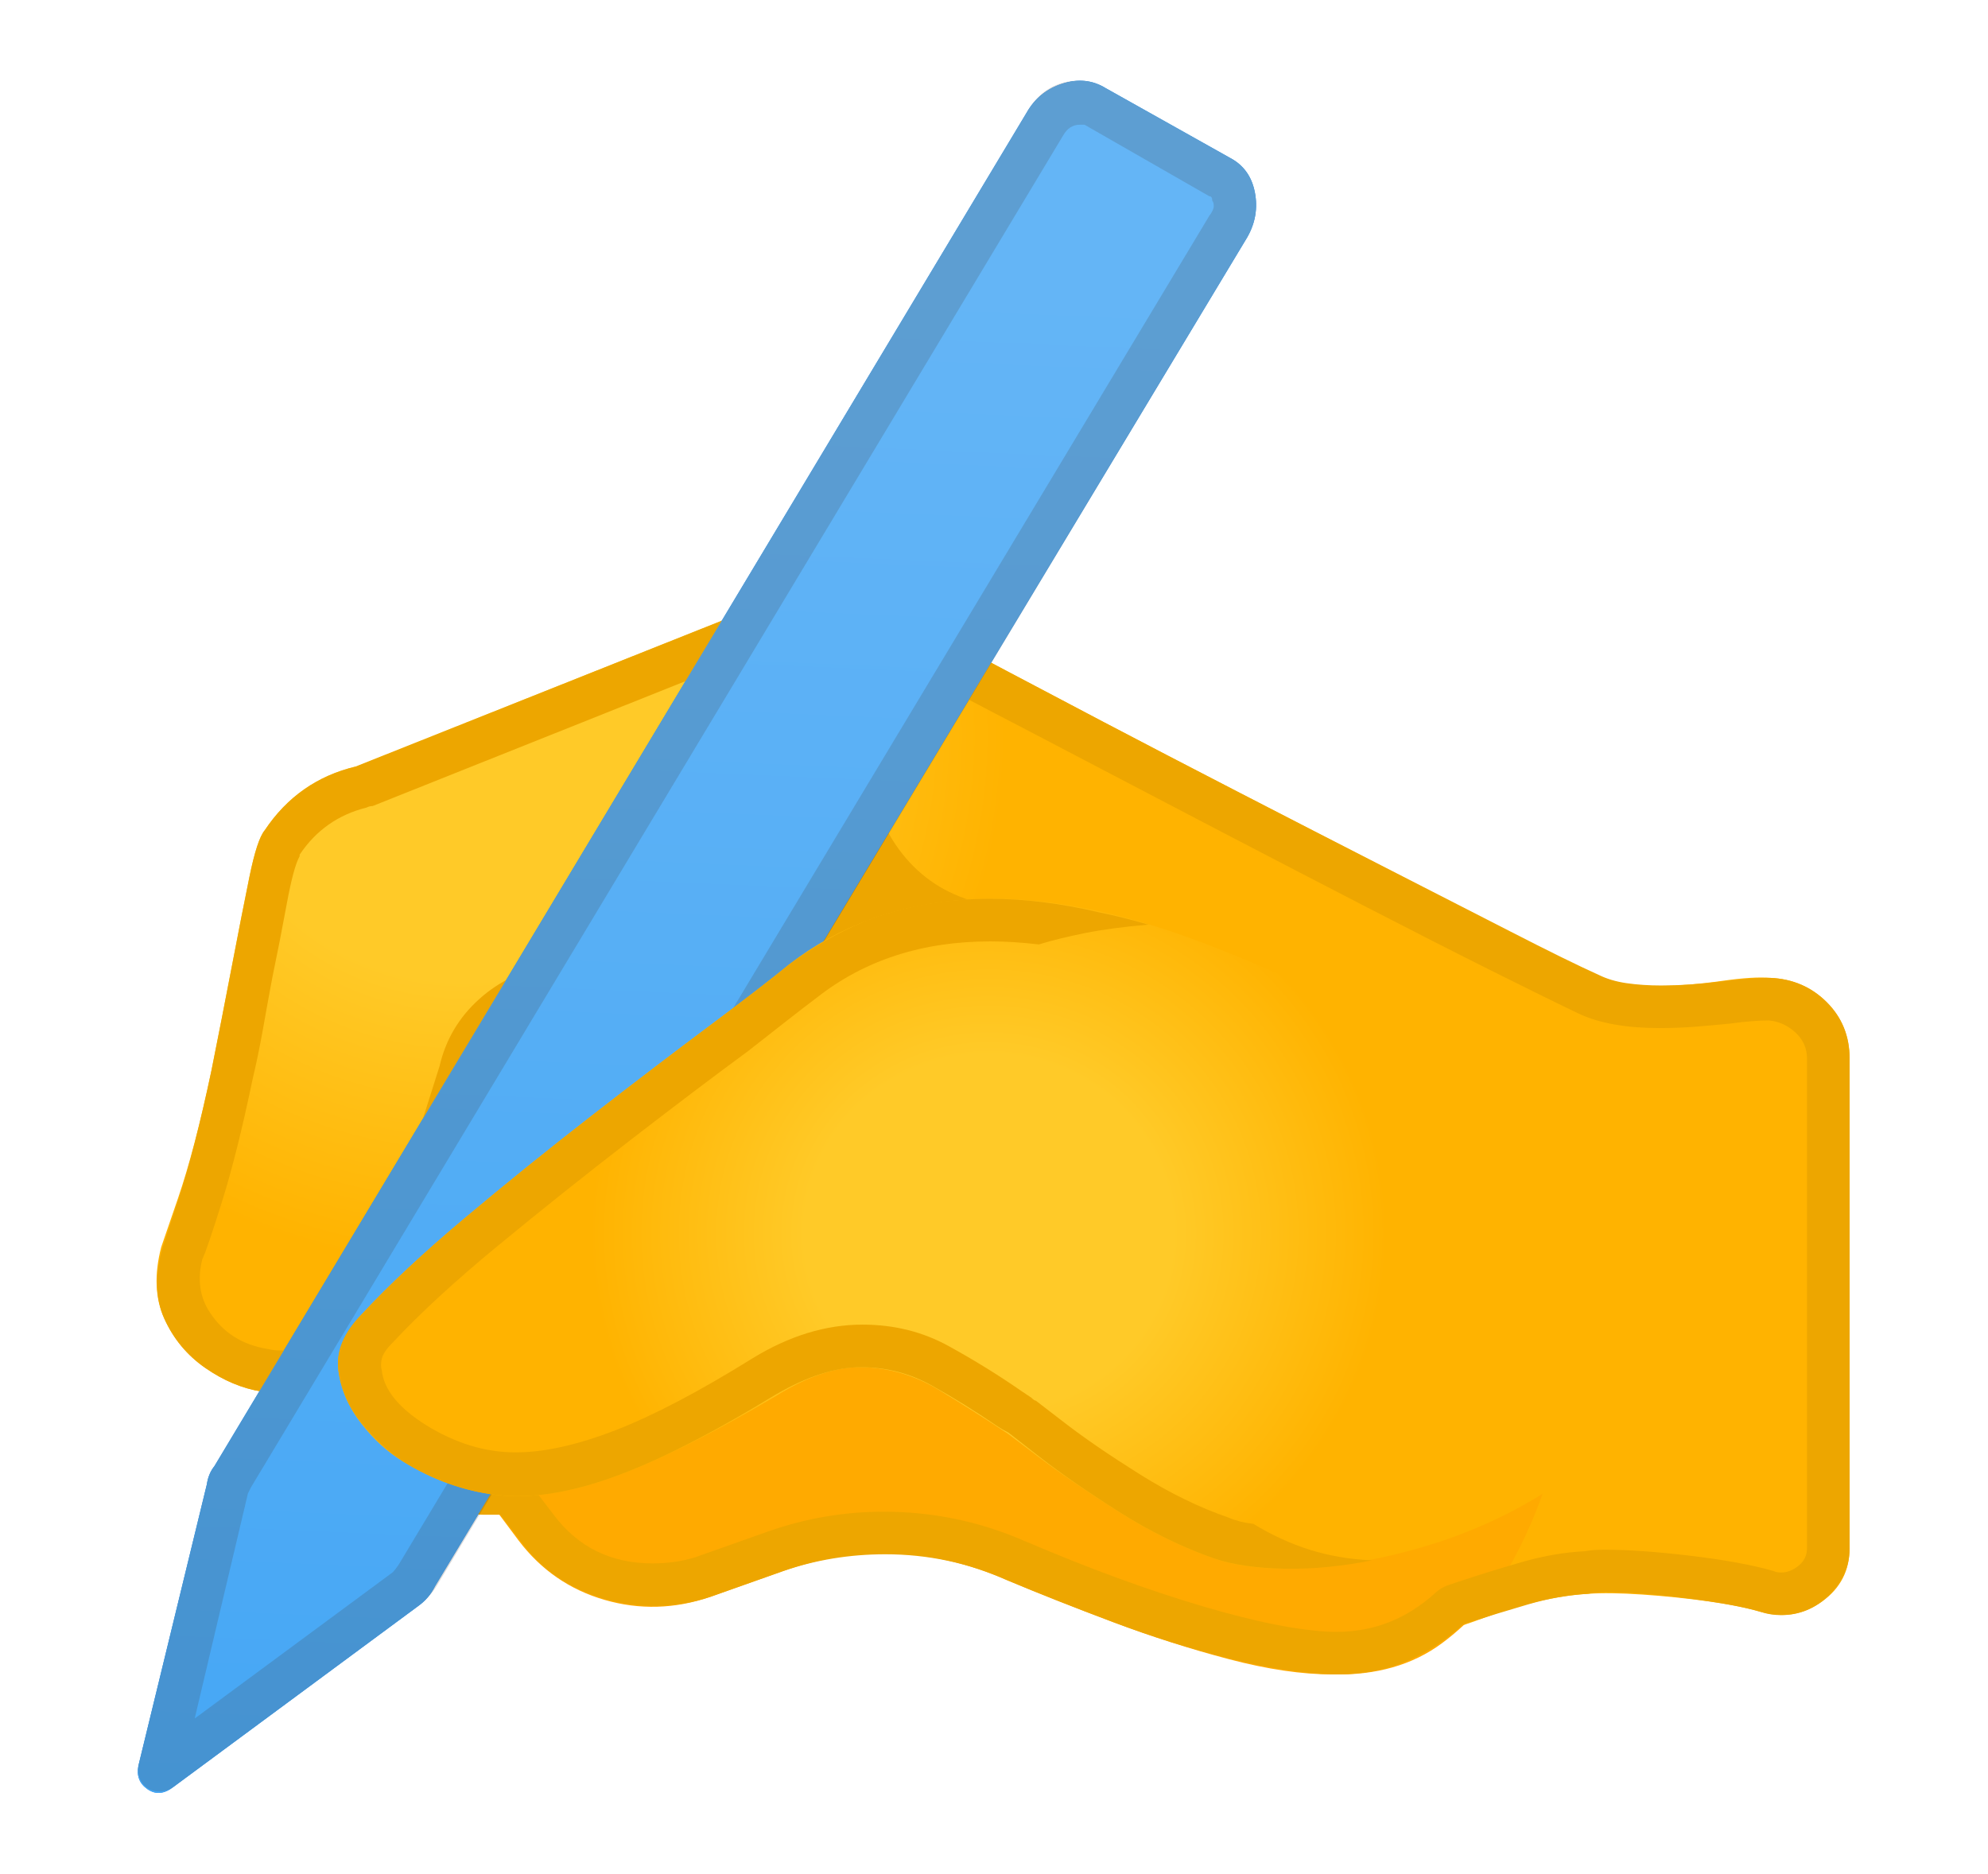
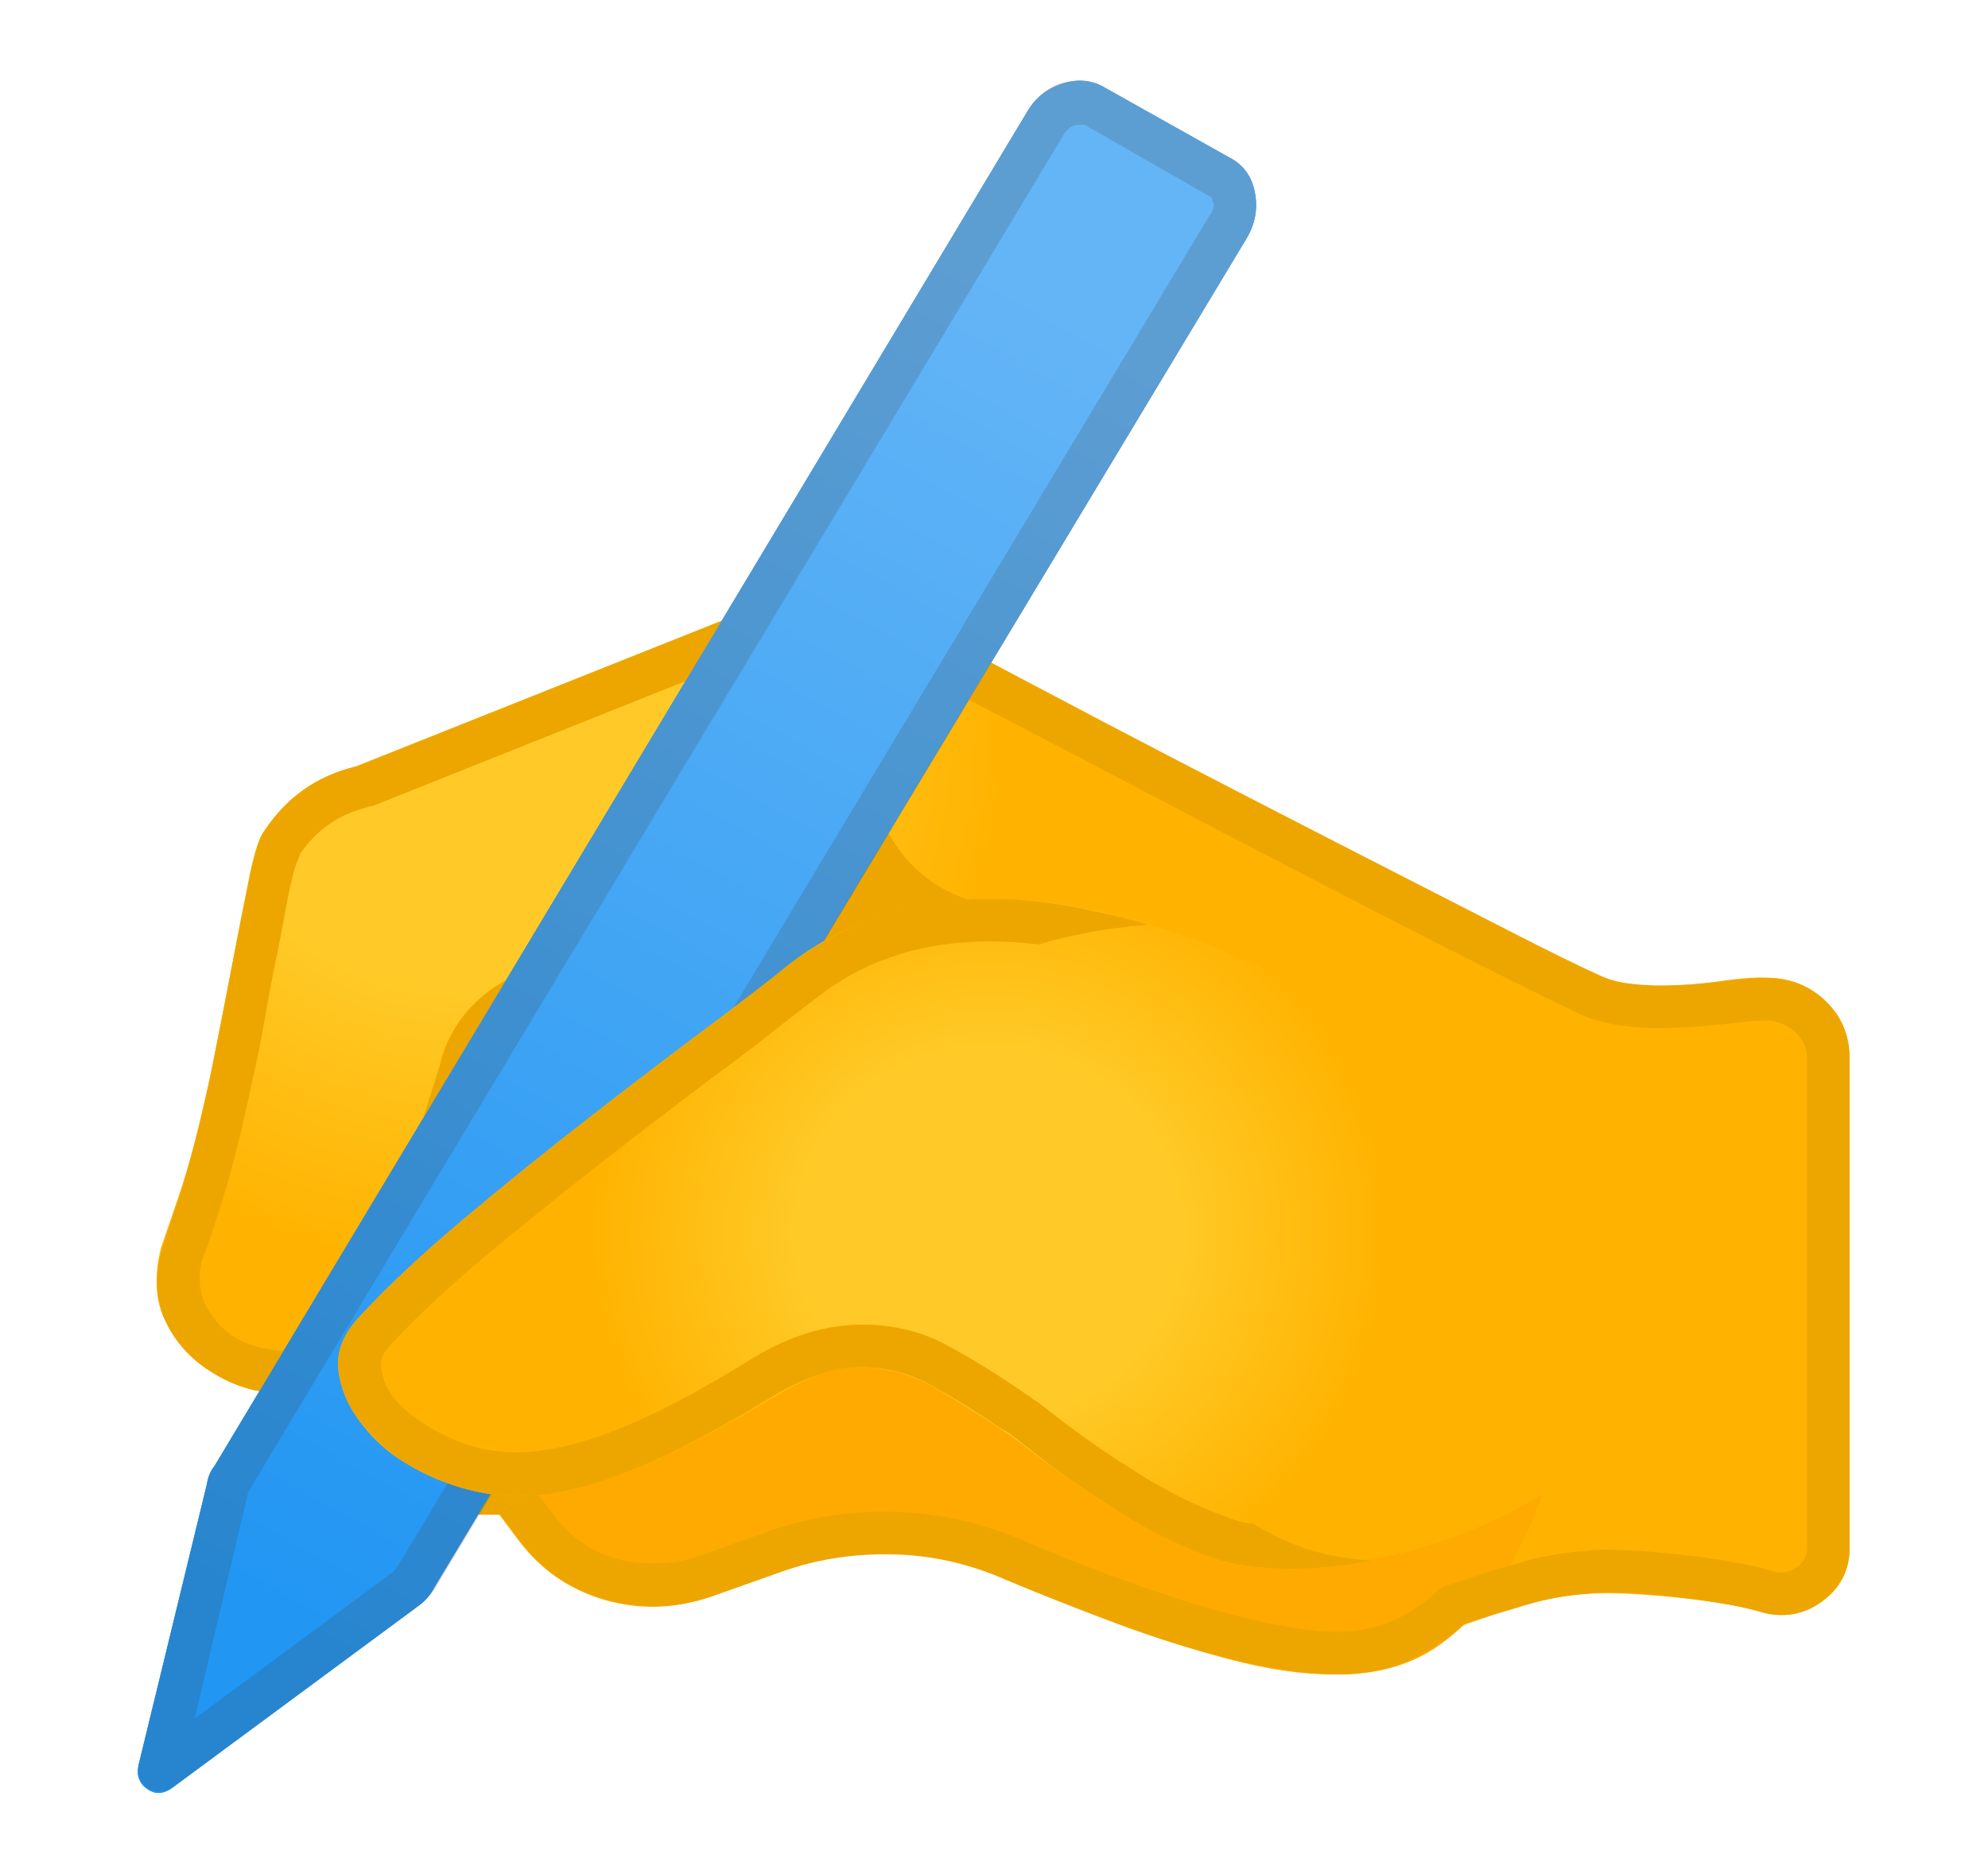
<svg xmlns="http://www.w3.org/2000/svg" viewBox="-16 -966 1307 1232" width="1307" height="1232">
  <defs>
    <clipPath id="c0">
      <rect x="64" y="-224" width="1152" height="1152" />
    </clipPath>
-     <path id="p13" d="M1200,270L1200,270L1200,-52Q1200,-74 1182,-87Q1164,-100 1142,-94Q1129,-90 1107.5,-87Q1086,-84 1064,-82.5Q1042,-81 1028,-82Q997,-84 960.5,-97.5Q924,-111 883,-120.5Q842,-130 799,-121Q728,-106 667,-75Q606,-44 556,-7Q506,30 470.5,64.5Q435,99 416,121Q397,143 397,143L430,311L337,314Q318,311 304.5,298.5Q291,286 287,268L256,121Q245,81 214.5,63.5Q184,46 156,51Q137,54 119,66.5Q101,79 92,99Q83,119 90,146Q90,146 101,178Q112,210 123,262Q130,297 136.5,331Q143,365 148,389.5Q153,414 158,420Q180,453 218,462L484,568Q502,573 528.5,568Q555,563 580.5,554.5Q606,546 621,538Q621,538 645.5,525Q670,512 710,491Q750,470 797.5,445.5Q845,421 891.5,397Q938,373 976,353.5Q1014,334 1034,325Q1051,317 1073,317.5Q1095,318 1116,321Q1137,324 1148,323Q1170,322 1185,307Q1200,292 1200,270Z" />
-     <clipPath id="clip-g13">
-       <use href="#p13" />
+     <path id="p0" d="M1200,270L1200,270L1200,-52Q1200,-74 1182,-87Q1164,-100 1142,-94Q1129,-90 1107.5,-87Q1086,-84 1064,-82.5Q1042,-81 1028,-82Q997,-84 960.5,-97.5Q924,-111 883,-120.5Q842,-130 799,-121Q728,-106 667,-75Q606,-44 556,-7Q506,30 470.5,64.5Q435,99 416,121Q397,143 397,143L430,311L337,314Q318,311 304.5,298.5Q291,286 287,268L256,121Q245,81 214.5,63.5Q184,46 156,51Q137,54 119,66.5Q101,79 92,99Q83,119 90,146Q90,146 101,178Q112,210 123,262Q130,297 136.5,331Q143,365 148,389.5Q153,414 158,420Q180,453 218,462L484,568Q502,573 528.5,568Q555,563 580.5,554.5Q606,546 621,538Q621,538 645.5,525Q670,512 710,491Q750,470 797.5,445.5Q845,421 891.5,397Q938,373 976,353.5Q1014,334 1034,325Q1051,317 1073,317.5Q1095,318 1116,321Q1137,324 1148,323Q1170,322 1185,307Q1200,292 1200,270Z" />
+     <clipPath id="clip-p0">
+       <use href="#p0" />
    </clipPath>
-     <radialGradient id="gr0" gradientUnits="userSpaceOnUse" cx="288" cy="494" r="467" fx="288" fy="494" spreadMethod="pad">
-       <stop offset="0.353" stop-color="rgb(255,202,40)" />
-       <stop offset="0.766" stop-color="rgb(255,179,0)" />
+     <radialGradient id="gr0" gradientUnits="userSpaceOnUse" cx="4.5" cy="7.72" r="5.59" fx="4.5" fy="7.72" fr="2.58" spreadMethod="pad">
+       <stop offset="0" stop-color="rgb(255,202,40)" />
+       <stop offset="1" stop-color="rgb(255,179,0)" />
    </radialGradient>
-     <path id="p14" d="M860,-135Q903,-136 932,-114.5Q961,-93 978.5,-60.5Q996,-28 1004.5,4.5Q1013,37 1016,59Q1019,81 1019,81L231,79L325,-47Q347,-76 381.5,-86Q416,-96 451,-84L499,-67Q573,-41 646,-73Q677,-86 715.5,-100.5Q754,-115 792,-125Q830,-135 860,-135Z" />
-     <clipPath id="clip-g14">
-       <use href="#p14" />
+     <path id="p1" d="M860,-135Q903,-136 932,-114.5Q961,-93 978.5,-60.5Q996,-28 1004.5,4.5Q1013,37 1016,59Q1019,81 1019,81L231,79L325,-47Q347,-76 381.5,-86Q416,-96 451,-84L499,-67Q573,-41 646,-73Q677,-86 715.5,-100.5Q754,-115 792,-125Q830,-135 860,-135Z" />
+     <clipPath id="clip-p1">
+       <use href="#p1" />
    </clipPath>
-     <path id="p15" d="M418,268L622,374Q593,383 575,407.5Q557,432 558,462L559,501L418,268Z" />
-     <clipPath id="clip-g15">
-       <use href="#p15" />
+     <path id="p2" d="M418,268L622,374Q593,383 575,407.5Q557,432 558,462L559,501L418,268Z" />
+     <clipPath id="clip-p2">
+       <use href="#p2" />
    </clipPath>
-     <path id="p16" d="M259,-90Q266,-85 270,-77L804,810Q812,824 809,839.5Q806,855 793,862L711,908Q698,916 682.5,911Q667,906 659,892L125,2Q121,-3 120,-10L75,-195Q73,-205 81,-210.5Q89,-216 98,-209L259,-90Z" />
-     <clipPath id="clip-g16">
-       <use href="#p16" />
+     <path id="p3" d="M259,-90Q266,-85 270,-77L804,810Q812,824 809,839.5Q806,855 793,862L711,908Q698,916 682.5,911Q667,906 659,892L125,2Q121,-3 120,-10L75,-195Q73,-205 81,-210.5Q89,-216 98,-209L259,-90Z" />
+     <clipPath id="clip-p3">
+       <use href="#p3" />
    </clipPath>
-     <path id="p17" d="M503,542Q499,542 496.5,541.5Q494,541 492,541L229,436Q227,436 225,435Q197,428 181,404Q181,404 181,404Q181,404 181,403Q177,396 172.5,371.5Q168,347 163,323Q160,307 157,290Q154,273 150,256Q140,208 130,176Q120,144 117,138Q112,118 122,103Q135,83 160,79Q164,78 168,78Q192,78 211,96Q217,102 227,104Q224,113 227,122Q229,126 229,128Q229,128 229,128.5Q229,129 230,129L273,265Q279,291 299,309Q319,327 346,331Q346,331 346.5,331Q347,331 347,331L428,339Q428,339 430,339Q443,339 451,330Q460,319 458,305L438,204Q436,192 425,186L297,110Q297,109 296,109Q284,102 274,92Q267,85 257,84Q260,75 257,66Q249,44 259,22Q263,14 272,6Q281,-2 302,-2Q306,-2 310,-2Q311,-2 313,-2Q327,-2 335,-13L348,-30Q372,-62 413,-62Q428,-62 441,-58L489,-41Q526,-28 565,-28Q613,-28 657,-47Q720,-74 774,-90Q828,-106 860,-107L863,-107Q899,-107 927,-82Q931,-78 937,-76L943,-74Q964,-67 985,-61Q1006,-55 1026,-54Q1031,-53 1039,-53Q1062,-53 1095.5,-57Q1129,-61 1150,-67Q1152,-68 1155,-68Q1161,-68 1166.5,-63.5Q1172,-59 1172,-52L1172,270Q1172,280 1164.5,287Q1157,294 1147,295L1146,295Q1142,295 1135.5,294.5Q1129,294 1122,293Q1112,292 1100,291Q1088,290 1075,290Q1043,290 1023,299Q1002,309 965,327.5Q928,346 882.5,369.5Q837,393 790,417.5Q743,442 703,463Q663,484 637,497.5Q611,511 608,513Q591,522 559,532Q527,542 503,542L503,542ZM503,570Q532,570 567.5,559Q603,548 621,538Q621,538 645.5,525Q670,512 710,491Q750,470 797.5,445.5Q845,421 892,397Q939,373 977,353.5Q1015,334 1035,325Q1043,321 1053.5,319.5Q1064,318 1076,318Q1095,318 1114.5,320.5Q1134,323 1146,323Q1146,323 1147,323Q1148,323 1148,323Q1170,322 1185,307Q1200,292 1200,270L1200,-52Q1200,-70 1186.5,-83Q1173,-96 1155,-96Q1148,-96 1142,-94Q1125,-89 1093.5,-85Q1062,-81 1039,-81Q1033,-81 1028,-82Q1009,-83 988.5,-89Q968,-95 946,-102Q930,-117 909.5,-126Q889,-135 863,-135L860,-135Q830,-134 792,-124.5Q754,-115 715.5,-100.5Q677,-86 646,-73Q608,-56 566,-56Q531,-56 499,-67L451,-84Q433,-90 414,-90Q388,-90 364.5,-79Q341,-68 326,-47L313,-30Q307,-30 302,-30Q281,-30 263,-21Q245,-12 234,10Q218,42 230,76Q217,63 200.5,56.5Q184,50 168,50Q162,50 156,51Q137,54 119,66.5Q101,79 92,99Q83,119 91,146Q91,146 101.5,178Q112,210 123,262Q130,297 136.5,331Q143,365 148,389.5Q153,414 158,420Q180,453 218,462L484,568Q492,570 503,570ZM254,112Q266,125 283,134L410,210L430,311L350,303Q331,300 317.5,287.5Q304,275 300,257L256,121Q255,116 254,112Z" />
-     <clipPath id="clip-g17">
-       <use href="#p17" />
+     <path id="p4" d="M503,542Q499,542 496.5,541.5Q494,541 492,541L229,436Q227,436 225,435Q197,428 181,404Q181,404 181,404Q181,404 181,403Q177,396 172.5,371.5Q168,347 163,323Q160,307 157,290Q154,273 150,256Q140,208 130,176Q120,144 117,138Q112,118 122,103Q135,83 160,79Q164,78 168,78Q192,78 211,96Q217,102 227,104Q224,113 227,122Q229,126 229,128Q229,128 229,128.5Q229,129 230,129L273,265Q279,291 299,309Q319,327 346,331Q346,331 346.5,331Q347,331 347,331L428,339Q428,339 430,339Q443,339 451,330Q460,319 458,305L438,204Q436,192 425,186L297,110Q297,109 296,109Q284,102 274,92Q267,85 257,84Q260,75 257,66Q249,44 259,22Q263,14 272,6Q281,-2 302,-2Q306,-2 310,-2Q311,-2 313,-2Q327,-2 335,-13L348,-30Q372,-62 413,-62Q428,-62 441,-58L489,-41Q526,-28 565,-28Q613,-28 657,-47Q720,-74 774,-90Q828,-106 860,-107L863,-107Q899,-107 927,-82Q931,-78 937,-76L943,-74Q964,-67 985,-61Q1006,-55 1026,-54Q1031,-53 1039,-53Q1062,-53 1095.5,-57Q1129,-61 1150,-67Q1152,-68 1155,-68Q1161,-68 1166.5,-63.5Q1172,-59 1172,-52L1172,270Q1172,280 1164.5,287Q1157,294 1147,295L1146,295Q1142,295 1135.5,294.5Q1129,294 1122,293Q1112,292 1100,291Q1088,290 1075,290Q1043,290 1023,299Q1002,309 965,327.5Q928,346 882.5,369.5Q837,393 790,417.5Q743,442 703,463Q663,484 637,497.5Q611,511 608,513Q591,522 559,532Q527,542 503,542L503,542ZM503,570Q532,570 567.5,559Q603,548 621,538Q621,538 645.5,525Q670,512 710,491Q750,470 797.5,445.5Q845,421 892,397Q939,373 977,353.5Q1015,334 1035,325Q1043,321 1053.5,319.5Q1064,318 1076,318Q1095,318 1114.5,320.5Q1134,323 1146,323Q1146,323 1147,323Q1148,323 1148,323Q1170,322 1185,307Q1200,292 1200,270L1200,-52Q1200,-70 1186.5,-83Q1173,-96 1155,-96Q1148,-96 1142,-94Q1125,-89 1093.5,-85Q1062,-81 1039,-81Q1033,-81 1028,-82Q1009,-83 988.5,-89Q968,-95 946,-102Q930,-117 909.5,-126Q889,-135 863,-135L860,-135Q830,-134 792,-124.5Q754,-115 715.5,-100.5Q677,-86 646,-73Q608,-56 566,-56Q531,-56 499,-67L451,-84Q433,-90 414,-90Q388,-90 364.5,-79Q341,-68 326,-47L313,-30Q307,-30 302,-30Q281,-30 263,-21Q245,-12 234,10Q218,42 230,76Q217,63 200.5,56.5Q184,50 168,50Q162,50 156,51Q137,54 119,66.5Q101,79 92,99Q83,119 91,146Q91,146 101.5,178Q112,210 123,262Q130,297 136.5,331Q143,365 148,389.5Q153,414 158,420Q180,453 218,462L484,568Q492,570 503,570ZM254,112Q266,125 283,134L410,210L430,311L350,303Q331,300 317.5,287.5Q304,275 300,257L256,121Q255,116 254,112Z" />
+     <clipPath id="clip-p4">
+       <use href="#p4" />
    </clipPath>
-     <linearGradient id="gr1" gradientUnits="userSpaceOnUse" x1="669" y1="776" x2="572" y2="-1477" spreadMethod="pad">
+     <path id="p5" d="M259,-90Q266,-85 270,-77L804,810Q812,824 809,839.5Q806,855 793,862L711,908Q698,916 682.5,911Q667,906 659,892L125,2Q121,-3 120,-10L75,-195Q73,-205 81,-210.5Q89,-216 98,-209L259,-90Z" />
+     <clipPath id="clip-p5">
+       <use href="#p5" />
+     </clipPath>
+     <linearGradient id="gr1" gradientUnits="userSpaceOnUse" x1="10.45" y1="12.12" x2="2.81" y2="-1.65" spreadMethod="pad">
      <stop offset="0" stop-color="rgb(100,181,246)" />
      <stop offset="1" stop-color="rgb(33,150,243)" />
    </linearGradient>
-     <path id="p18" d="M694,884Q687,884 683,877L149,-12Q148,-14 147,-16L112,-164L242,-68Q244,-66 246,-63L779,824Q782,828 782,830.5Q782,833 781,834Q781,837 779,837L697,884Q696,884 694,884L694,884ZM694,913Q703,913 711,908L793,862Q806,855 809,839.5Q812,824 804,810L271,-77Q266,-85 259,-90L98,-209Q94,-212 89,-212Q82,-212 78,-207Q74,-202 75,-195L120,-10Q121,-3 125,2L659,892Q671,913 694,913Z" />
-     <clipPath id="clip-g18">
-       <use href="#p18" />
+     <path id="p6" d="M694,884Q687,884 683,877L149,-12Q148,-14 147,-16L112,-164L242,-68Q244,-66 246,-63L779,824Q782,828 782,830.5Q782,833 781,834Q781,837 779,837L697,884Q696,884 694,884L694,884ZM694,913Q703,913 711,908L793,862Q806,855 809,839.5Q812,824 804,810L271,-77Q266,-85 259,-90L98,-209Q94,-212 89,-212Q82,-212 78,-207Q74,-202 75,-195L120,-10Q121,-3 125,2L659,892Q671,913 694,913Z" />
+     <clipPath id="clip-p6">
+       <use href="#p6" />
    </clipPath>
-     <path id="p19" d="M775,346Q893,301 962,243Q1031,185 1051.5,127.5Q1072,70 1045,29Q1026,0 992,-20Q958,-40 918.5,-51.5Q879,-63 842.5,-65Q806,-67 783,-59Q751,-48 719.5,-28Q688,-8 667.5,7.5Q647,23 647,23Q623,39 600.5,52.5Q578,66 552,67Q526,68 494,48Q430,10 386.5,-5.5Q343,-21 310.5,-17Q278,-13 249,5Q234,14 221.5,30Q209,46 206.5,64.5Q204,83 222,102Q249,131 289.5,165Q330,199 372.5,232Q415,265 450.5,291.5Q486,318 503,332Q552,370 620,374.5Q688,379 775,346Z" />
-     <clipPath id="clip-g19">
-       <use href="#p19" />
+     <path id="p7" d="M775,346Q893,301 962,243Q1031,185 1051.5,127.5Q1072,70 1045,29Q1026,0 992,-20Q958,-40 918.5,-51.5Q879,-63 842.5,-65Q806,-67 783,-59Q751,-48 719.5,-28Q688,-8 667.5,7.5Q647,23 647,23Q623,39 600.5,52.5Q578,66 552,67Q526,68 494,48Q430,10 386.5,-5.5Q343,-21 310.5,-17Q278,-13 249,5Q234,14 221.5,30Q209,46 206.5,64.5Q204,83 222,102Q249,131 289.5,165Q330,199 372.5,232Q415,265 450.5,291.5Q486,318 503,332Q552,370 620,374.5Q688,379 775,346Z" />
+     <clipPath id="clip-p7">
+       <use href="#p7" />
    </clipPath>
-     <radialGradient id="gr2" gradientUnits="userSpaceOnUse" cx="634" cy="160" r="342" fx="634" fy="160" spreadMethod="pad">
-       <stop offset="0.353" stop-color="rgb(255,202,40)" />
-       <stop offset="0.766" stop-color="rgb(255,179,0)" />
+     <radialGradient id="gr2" gradientUnits="userSpaceOnUse" cx="9.91" cy="2.5" r="4.1" fx="9.91" fy="2.5" fr="1.89" spreadMethod="pad">
+       <stop offset="0" stop-color="rgb(255,202,40)" />
+       <stop offset="1" stop-color="rgb(255,179,0)" />
    </radialGradient>
-     <path id="p20" d="M635,347Q650,347 667,345Q680,349 697.5,352.5Q715,356 739,358Q722,363 707,366Q669,375 635,375Q590,375 552,360Q526,349 503,332Q486,318 450.5,291.5Q415,265 372.5,232Q330,199 289.5,165Q249,131 222,102Q204,84 206.5,65Q209,46 221.5,30.5Q234,15 249,5Q278,-13 310.5,-17Q343,-21 386.5,-5.5Q430,10 494,49Q525,67 550,67Q575,67 596.5,55Q618,43 640,28Q643,26 647,24Q647,24 667.5,8Q688,-8 719.5,-28Q751,-48 783,-59Q801,-65 828.5,-65.5Q856,-66 886,-60L886,-60Q864,-59 845,-53Q826,-47 808,-36Q799,-35 792,-32Q763,-22 733.5,-3.5Q704,15 684.5,30Q665,45 665,45Q664,45 662,47L656,51Q633,67 607.5,81Q582,95 551,95Q515,95 479,73Q426,40 388.5,25.5Q351,11 323,11Q293,11 264,29Q237,46 235,65Q234,68 235,72.5Q236,77 242,83Q269,112 311.5,147Q354,182 398,216Q442,250 476,275Q490,286 501.5,295Q513,304 521,310Q568,347 635,347Z" />
-     <clipPath id="clip-g20">
-       <use href="#p20" />
+     <path id="p8" d="M635,347Q650,347 667,345Q680,349 697.5,352.5Q715,356 739,358Q722,363 707,366Q669,375 635,375Q590,375 552,360Q526,349 503,332Q486,318 450.5,291.5Q415,265 372.5,232Q330,199 289.5,165Q249,131 222,102Q204,84 206.5,65Q209,46 221.5,30.5Q234,15 249,5Q278,-13 310.5,-17Q343,-21 386.5,-5.5Q430,10 494,49Q525,67 550,67Q575,67 596.5,55Q618,43 640,28Q643,26 647,24Q647,24 667.5,8Q688,-8 719.5,-28Q751,-48 783,-59Q801,-65 828.5,-65.5Q856,-66 886,-60L886,-60Q864,-59 845,-53Q826,-47 808,-36Q799,-35 792,-32Q763,-22 733.5,-3.5Q704,15 684.5,30Q665,45 665,45Q664,45 662,47L656,51Q633,67 607.5,81Q582,95 551,95Q515,95 479,73Q426,40 388.5,25.5Q351,11 323,11Q293,11 264,29Q237,46 235,65Q234,68 235,72.5Q236,77 242,83Q269,112 311.5,147Q354,182 398,216Q442,250 476,275Q490,286 501.5,295Q513,304 521,310Q568,347 635,347Z" />
+     <clipPath id="clip-p8">
+       <use href="#p8" />
    </clipPath>
-     <g id="cg0">
-       <g clip-path="url(#c0)">
-         <g clip-path="url(#clip-g13)">
-           <g transform="matrix(1,0,0,0.9768066,0,0)">
-             <rect x="-32767" y="-32767" width="65534" height="65534" fill="url(#gr0)" />
+   </defs>
+   <rect x="-16" y="-966" width="1307" height="1232" fill="rgb(255,255,255)" />
+   <g transform="scale(1,-1)">
+     <g clip-path="url(#c0)">
+       <g transform="matrix(64,0,0,64,0,0)">
+         <g transform="matrix(0.015625,0,0,0.015625,0,0)">
+           <g clip-path="url(#clip-p0)">
+             <g transform="matrix(64,0,0,64,0,0)">
+               <g transform="matrix(1,0,0,0.9768066,0,0)">
+                 <rect x="-32767" y="-32767" width="65534" height="65534" fill="url(#gr0)" />
+               </g>
+             </g>
          </g>
        </g>
-         <g clip-path="url(#clip-g14)">
-           <rect x="-32767" y="-32767" width="65534" height="65534" fill="#FA0" />
-         </g>
-         <g clip-path="url(#clip-g15)">
-           <rect x="-32767" y="-32767" width="65534" height="65534" fill="#EDA600" />
-         </g>
-         <g clip-path="url(#clip-g16)">
-           <rect x="-32767" y="-32767" width="65534" height="65534" fill="#1E88E5" />
-         </g>
-         <g clip-path="url(#clip-g17)">
-           <rect x="-32767" y="-32767" width="65534" height="65534" fill="#EDA600" />
-         </g>
-         <g clip-path="url(#clip-g16)">
-           <rect x="-32767" y="-32767" width="65534" height="65534" fill="url(#gr1)" />
-         </g>
-         <g clip-path="url(#clip-g18)">
-           <rect x="-32767" y="-32767" width="65534" height="65534" fill="#424242" fill-opacity="0.2" />
-         </g>
-         <g clip-path="url(#clip-g19)">
-           <g transform="matrix(1,0,0,0.9691162,0,0)">
-             <rect x="-32767" y="-32767" width="65534" height="65534" fill="url(#gr2)" />
+         <g transform="matrix(0.015625,0,0,0.015625,0,0)">
+           <g clip-path="url(#clip-p1)">
+             <g transform="matrix(64,0,0,64,0,0)">
+               <rect x="-32767" y="-32767" width="65534" height="65534" fill="#FA0" />
+             </g>
          </g>
        </g>
-         <g clip-path="url(#clip-g20)">
-           <rect x="-32767" y="-32767" width="65534" height="65534" fill="#EDA600" />
+         <g transform="matrix(0.015625,0,0,0.015625,0,0)">
+           <g clip-path="url(#clip-p2)">
+             <g transform="matrix(64,0,0,64,0,0)">
+               <rect x="-32767" y="-32767" width="65534" height="65534" fill="#EDA600" />
+             </g>
+           </g>
+         </g>
+         <g transform="matrix(0.015625,0,0,0.015625,0,0)">
+           <g clip-path="url(#clip-p3)">
+             <g transform="matrix(64,0,0,64,0,0)">
+               <rect x="-32767" y="-32767" width="65534" height="65534" fill="#1E88E5" />
+             </g>
+           </g>
+         </g>
+         <g transform="matrix(0.015625,0,0,0.015625,0,0)">
+           <g clip-path="url(#clip-p4)">
+             <g transform="matrix(64,0,0,64,0,0)">
+               <rect x="-32767" y="-32767" width="65534" height="65534" fill="#EDA600" />
+             </g>
+           </g>
+         </g>
+         <g transform="matrix(0.015625,0,0,0.015625,0,0)">
+           <g clip-path="url(#clip-p5)">
+             <g transform="matrix(64,0,0,64,0,0)">
+               <rect x="-32767" y="-32767" width="65534" height="65534" fill="url(#gr1)" />
+             </g>
+           </g>
+         </g>
+         <g transform="matrix(0.015625,0,0,0.015625,0,0)">
+           <g clip-path="url(#clip-p6)">
+             <g transform="matrix(64,0,0,64,0,0)">
+               <rect x="-32767" y="-32767" width="65534" height="65534" fill="#424242" fill-opacity="0.2" />
+             </g>
+           </g>
+         </g>
+         <g transform="matrix(0.015625,0,0,0.015625,0,0)">
+           <g clip-path="url(#clip-p7)">
+             <g transform="matrix(64,0,0,64,0,0)">
+               <g transform="matrix(1,0,0,0.9691162,0,0)">
+                 <rect x="-32767" y="-32767" width="65534" height="65534" fill="url(#gr2)" />
+               </g>
+             </g>
+           </g>
+         </g>
+         <g transform="matrix(0.015625,0,0,0.015625,0,0)">
+           <g clip-path="url(#clip-p8)">
+             <g transform="matrix(64,0,0,64,0,0)">
+               <rect x="-32767" y="-32767" width="65534" height="65534" fill="#EDA600" />
+             </g>
+           </g>
        </g>
      </g>
    </g>
-   </defs>
-   <use href="#cg0" transform="translate(0,0) scale(1,-1)" />
+   </g>
</svg>
